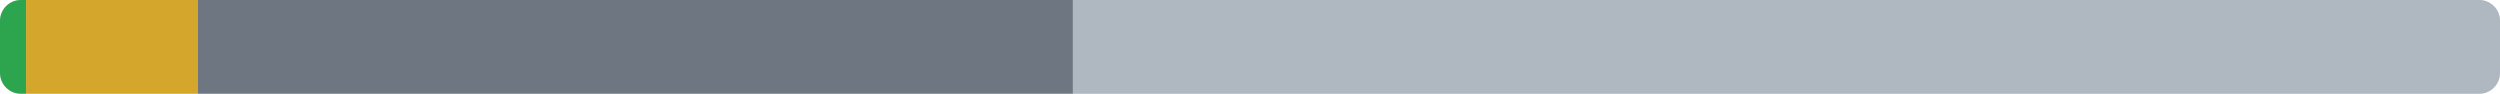
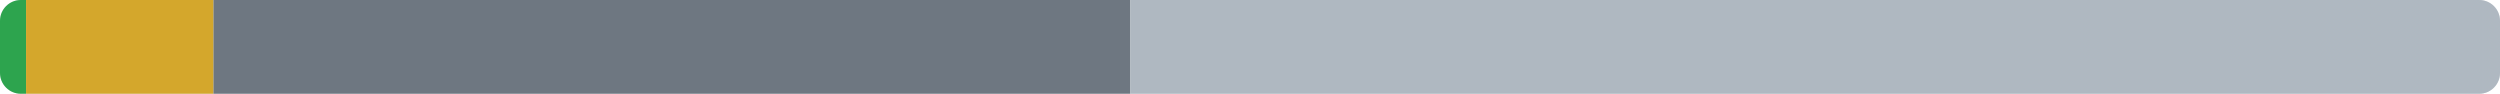
- <svg xmlns="http://www.w3.org/2000/svg" width="480" height="18" viewBox="0 0 480 18" role="img" aria-label="All tracked modules: 2 ported, 12 partial, 61 blocked, 100 not started of 175 modules">
+ <svg xmlns="http://www.w3.org/2000/svg" width="480" height="18" viewBox="0 0 480 18" role="img" aria-label="All tracked modules: 2 ported, 13 partial, 64 blocked, 96 not started of 175 modules">
  <clipPath id="r">
    <rect width="480" height="18" rx="4" />
  </clipPath>
  <g clip-path="url(#r)">
    <rect width="480" height="18" fill="#8c959f" fill-opacity="0.25" />
    <rect x="0" width="5" height="18" fill="#2da44e" />
-     <rect x="5" width="33" height="18" fill="#d4a72c" />
-     <rect x="38" width="168" height="18" fill="#6e7781" />
-     <rect x="206" width="274" height="18" fill="#afb8c1" />
+     <rect x="5" width="36" height="18" fill="#d4a72c" />
+     <rect x="41" width="176" height="18" fill="#6e7781" />
+     <rect x="217" width="263" height="18" fill="#afb8c1" />
  </g>
</svg>
